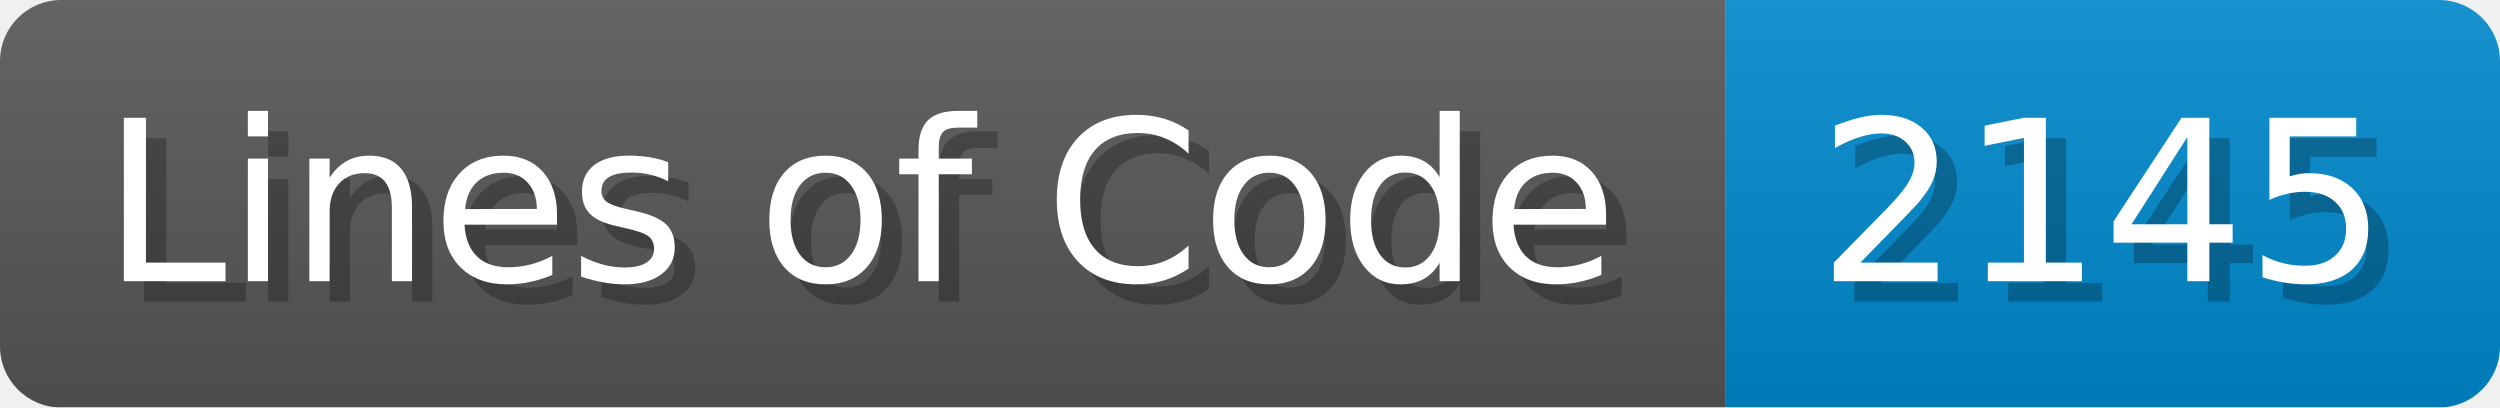
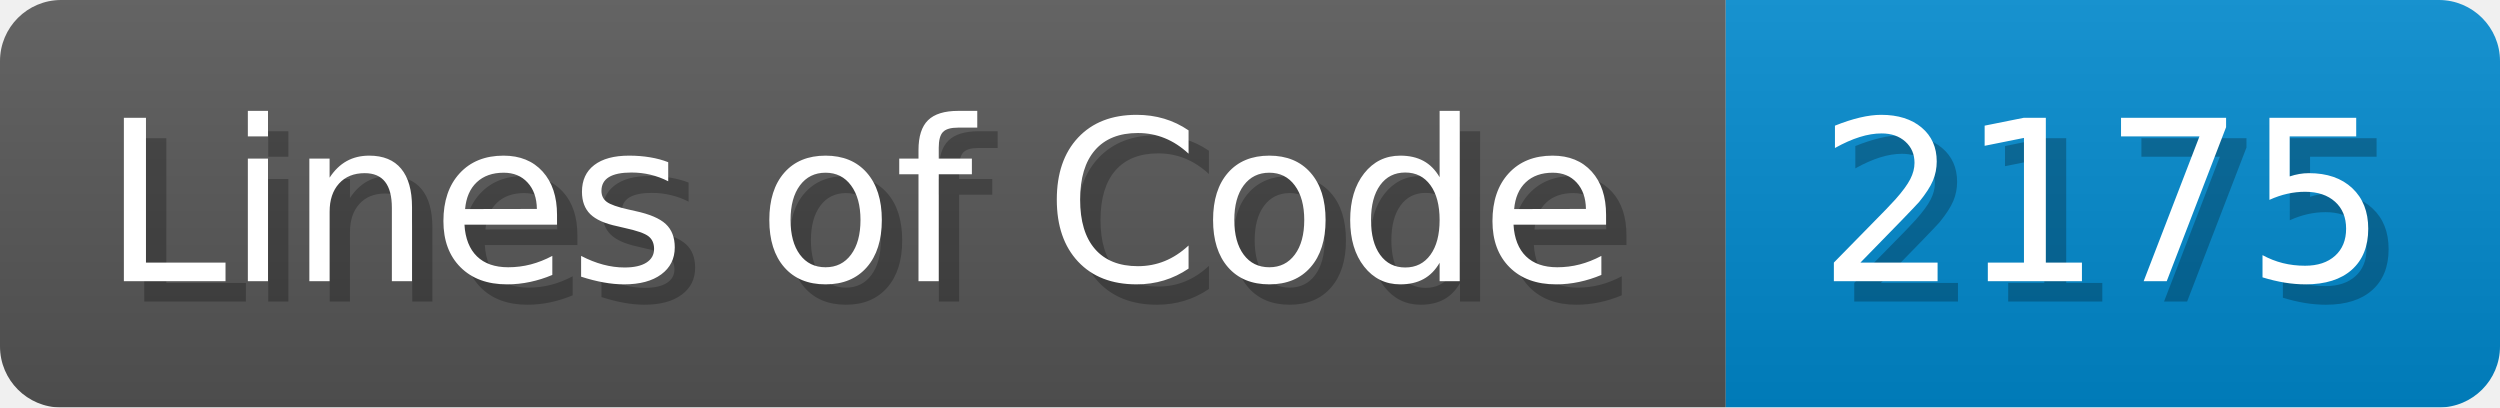
- <svg xmlns="http://www.w3.org/2000/svg" width="122.7" height="20" viewBox="0 0 1227 200" role="img" aria-label="Lines of Code: 2145">
+ <svg xmlns="http://www.w3.org/2000/svg" width="122.7" height="20" viewBox="0 0 1227 200" role="img" aria-label="Lines of Code: 2175">
  <linearGradient id="a" x2="0" y2="100%">
    <stop offset="0" stop-opacity=".1" stop-color="#EEE" />
    <stop offset="1" stop-opacity=".1" />
  </linearGradient>
  <mask id="m">
    <rect width="1227" height="200" rx="30" fill="#FFF" />
  </mask>
  <g mask="url(#m)">
    <rect width="847" height="200" fill="#555" />
    <rect width="380" height="200" fill="#08C" x="847" />
    <rect width="1227" height="200" fill="url(#a)" />
  </g>
  <g aria-hidden="true" fill="#fff" text-anchor="start" font-family="Verdana,DejaVu Sans,sans-serif" font-size="110">
    <text x="60" y="148" textLength="747" fill="#000" opacity="0.25">Lines of Code</text>
    <text x="50" y="138" textLength="747">Lines of Code</text>
-     <text x="902" y="148" textLength="280" fill="#000" opacity="0.25">2145</text>
-     <text x="892" y="138" textLength="280">2145</text>
+     <text x="902" y="148" textLength="280" fill="#000" opacity="0.25">2175</text>
+     <text x="892" y="138" textLength="280">2175</text>
  </g>
</svg>
